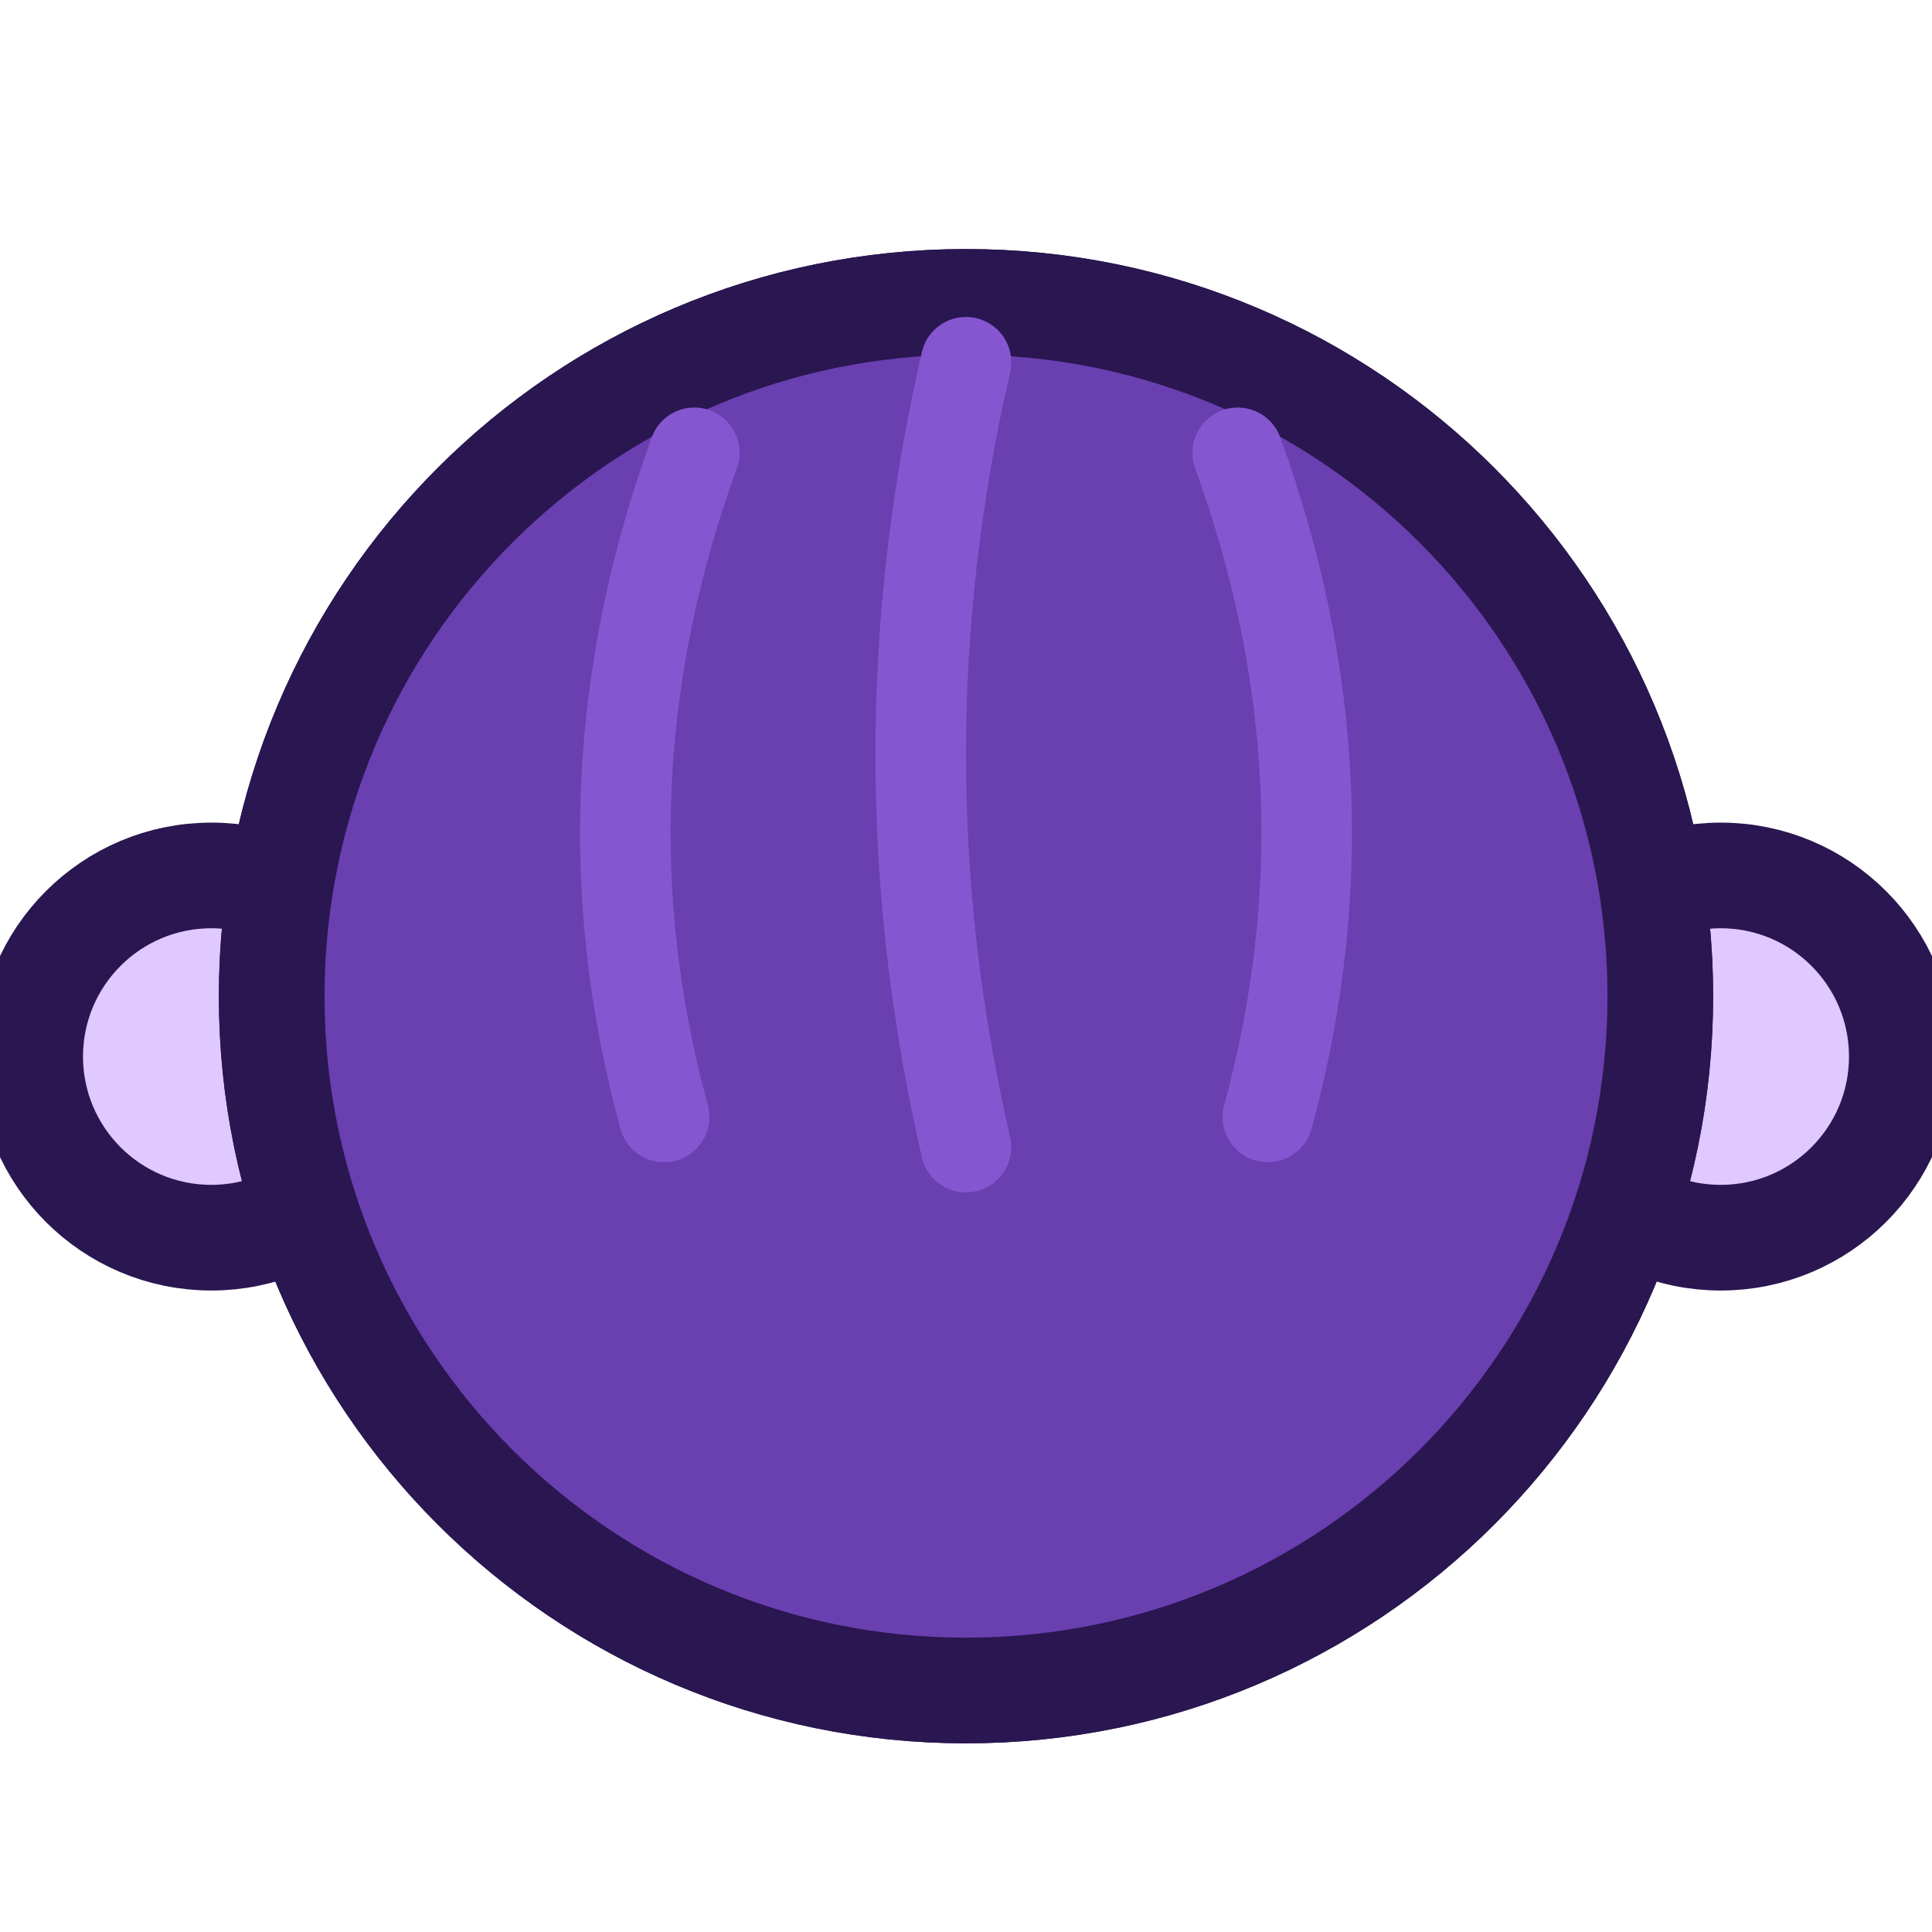
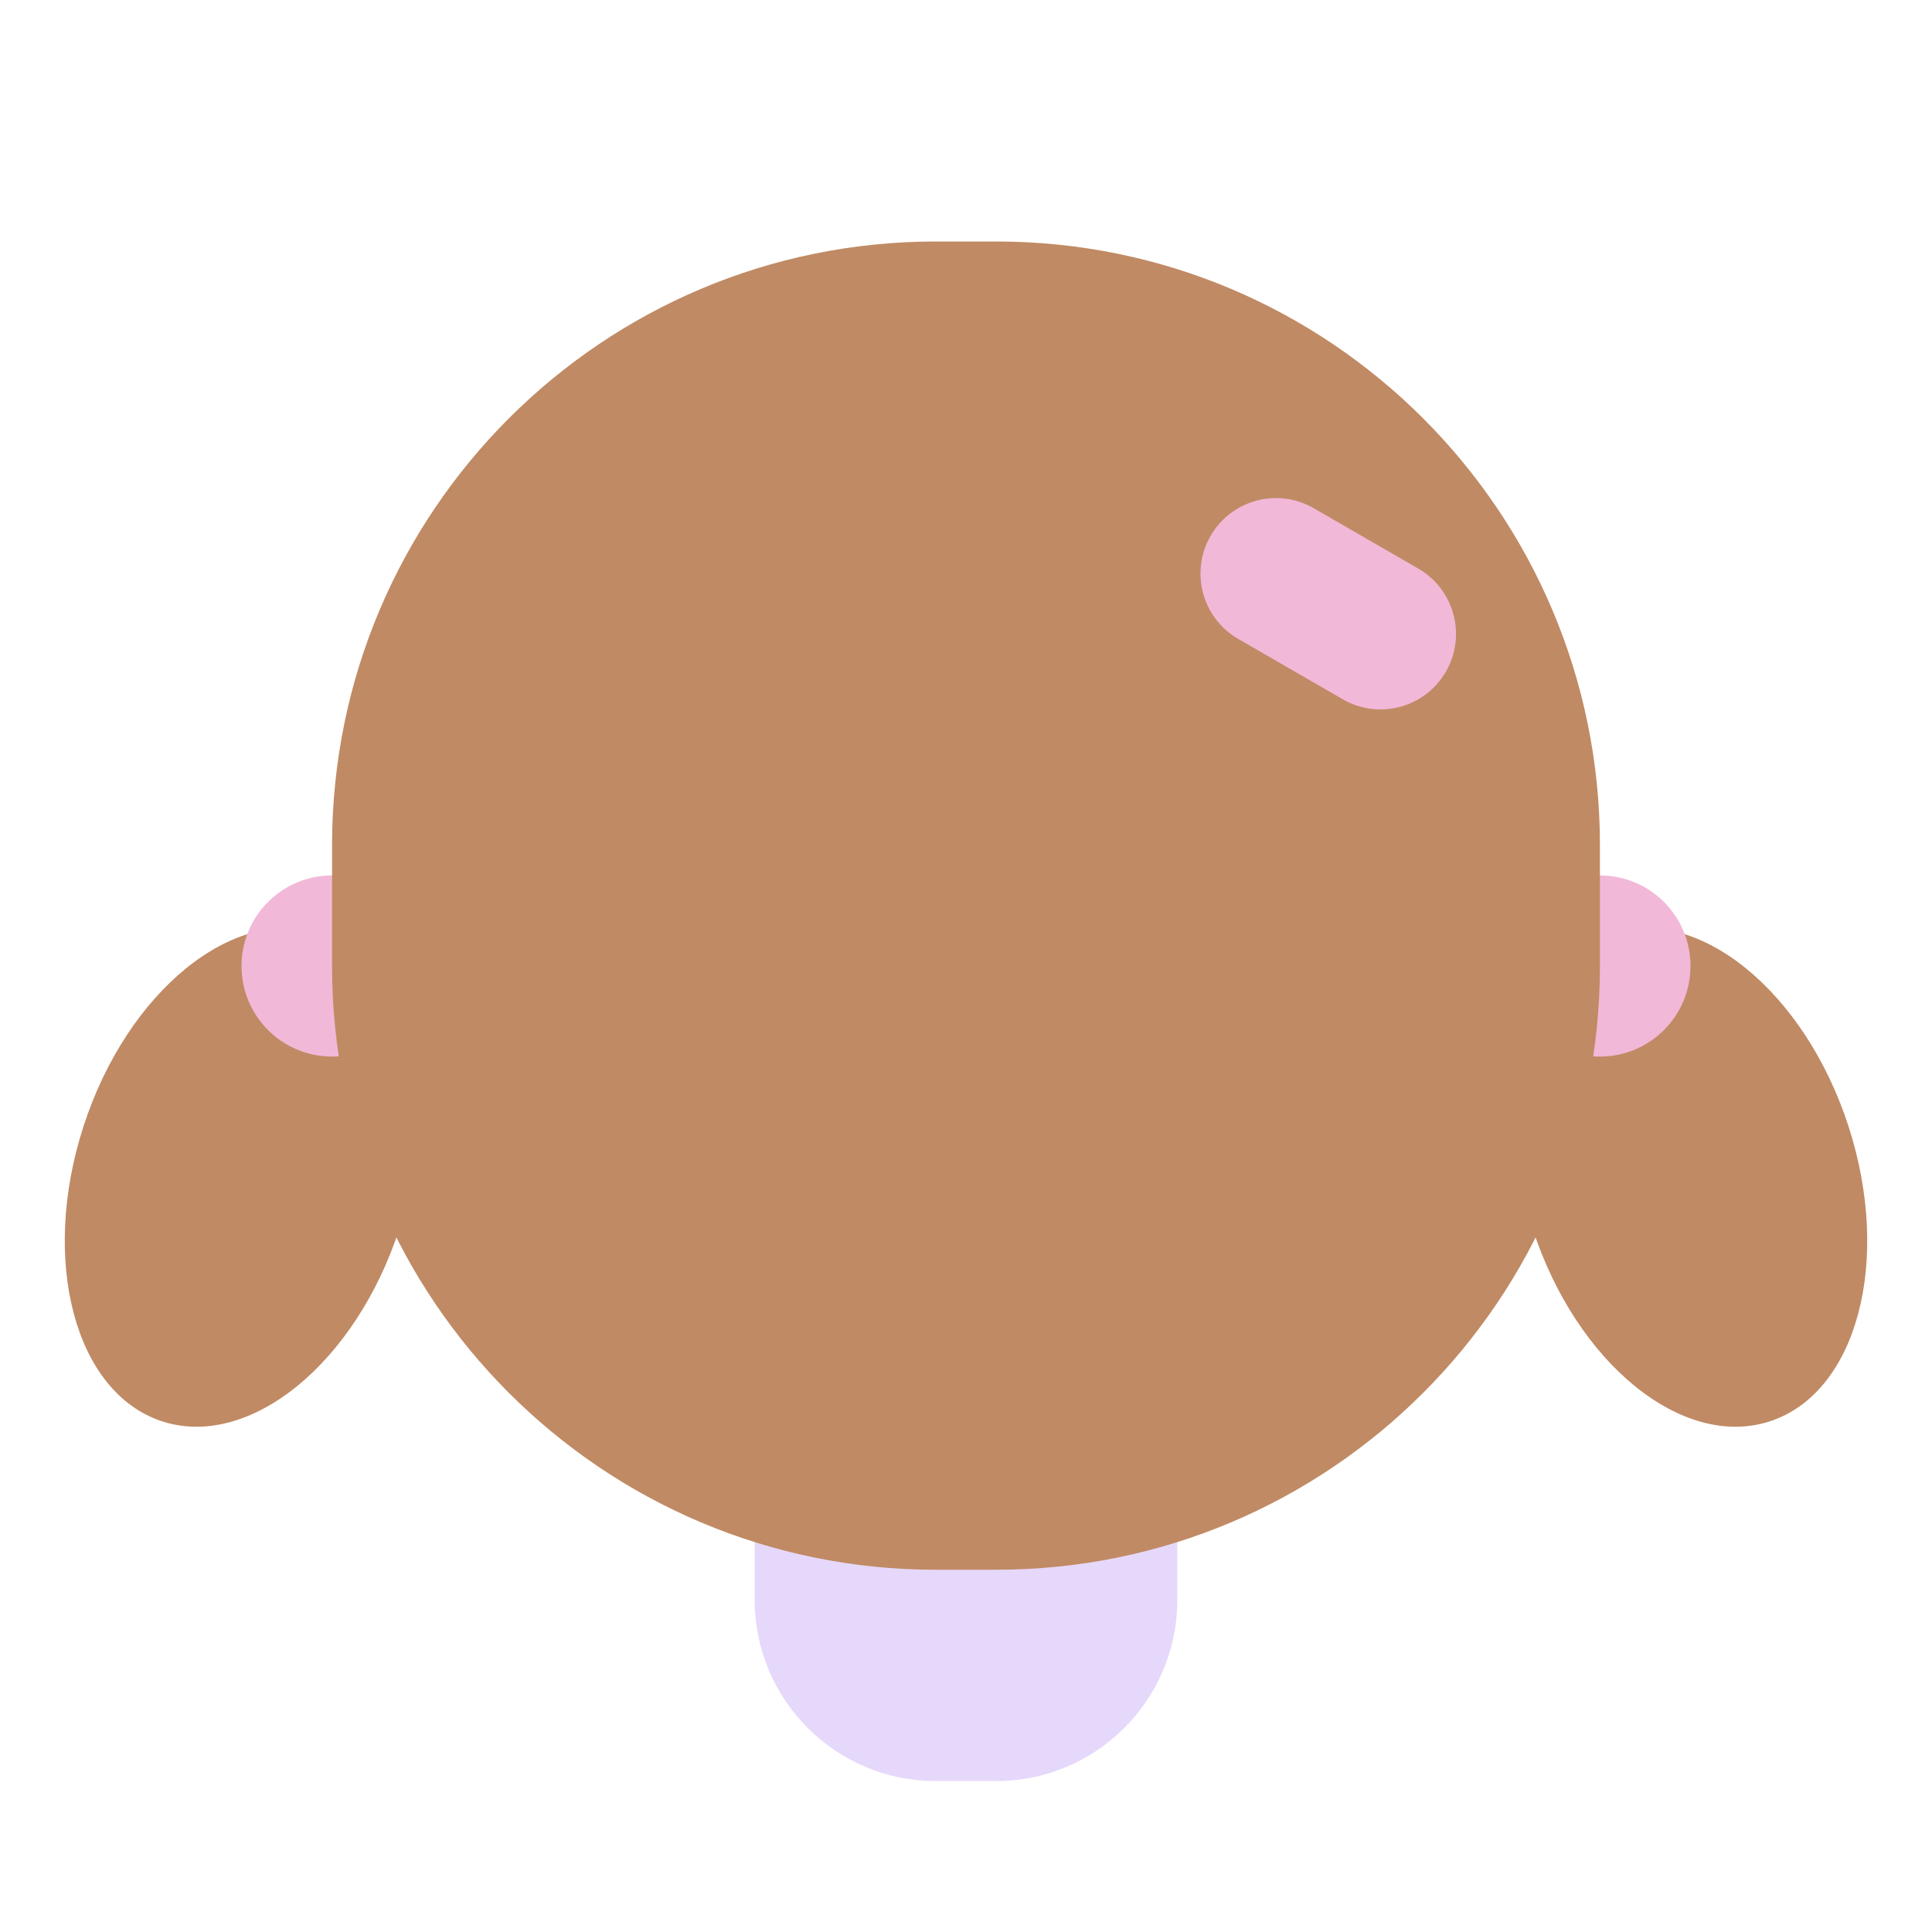
<svg xmlns="http://www.w3.org/2000/svg" viewBox="0 0 128 128">
-   <circle cx="14" cy="70" r="12" fill="#dfc9ff" stroke="#2a1650" stroke-width="7" stroke-linejoin="round" stroke-linecap="round" />
-   <circle cx="114" cy="70" r="12" fill="#dfc9ff" stroke="#2a1650" stroke-width="7" stroke-linejoin="round" stroke-linecap="round" />
-   <circle cx="64" cy="66" r="46" fill="#dfc9ff" stroke="#2a1650" stroke-width="7" stroke-linejoin="round" stroke-linecap="round" />
-   <circle cx="64" cy="66" r="46" fill="#6a3fb0" stroke="#2a1650" stroke-width="7" stroke-linejoin="round" stroke-linecap="round" />
-   <path d="M64 24 Q58 50 64 76 M46 30 Q38 52 44 74 M82 30 Q90 52 84 74" stroke="#8656d0" stroke-width="6" fill="none" stroke-linecap="round" />
+   <rect x="50" y="90" width="28" height="28" rx="12" fill="#e6d8fb" />
+   <ellipse cx="16" cy="78" rx="11" ry="17" fill="#c08a64" transform="rotate(18 16 78)" />
+   <circle cx="22" cy="64" r="6" fill="#f2b8d8" />
+   <ellipse cx="112" cy="78" rx="11" ry="17" fill="#c08a64" transform="rotate(-18 112 78)" />
+   <circle cx="106" cy="64" r="6" fill="#f2b8d8" />
+   <rect x="22" y="16" width="84" height="88" rx="40" fill="#c08a64" />
+   <rect x="79" y="35" width="18" height="10" rx="5" fill="#f2b8d8" transform="rotate(30 88 40)" />
</svg>
